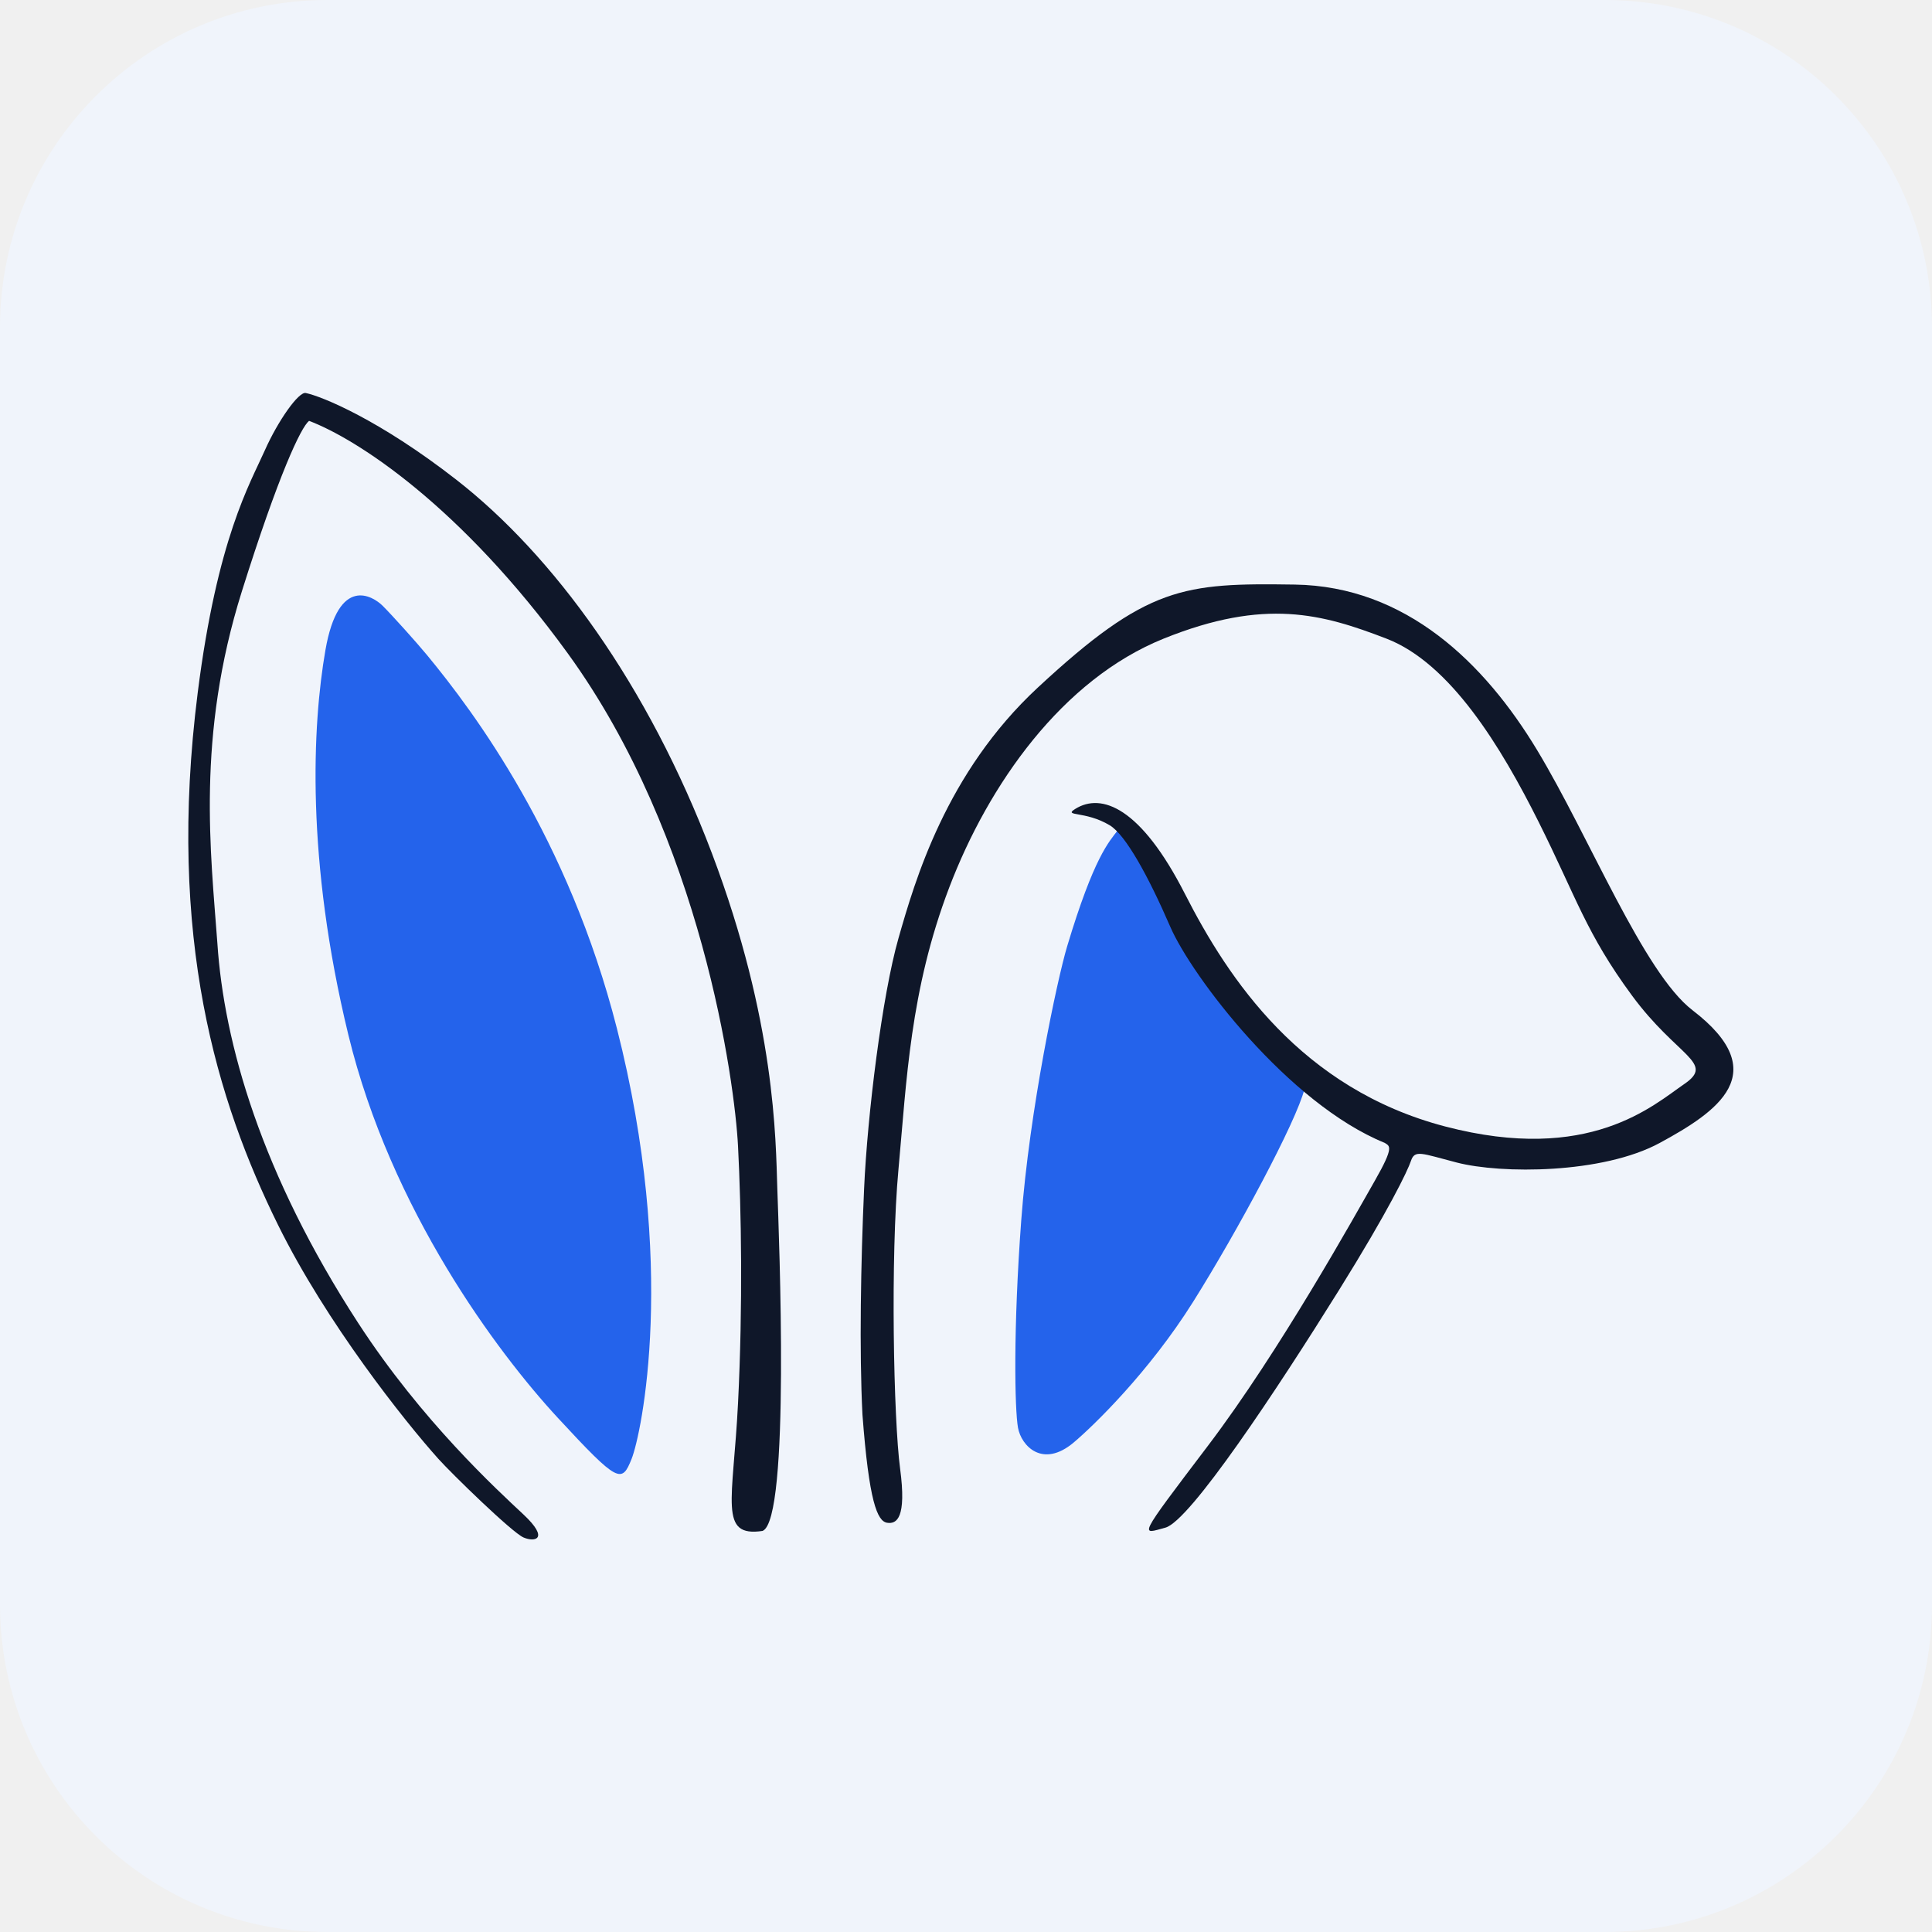
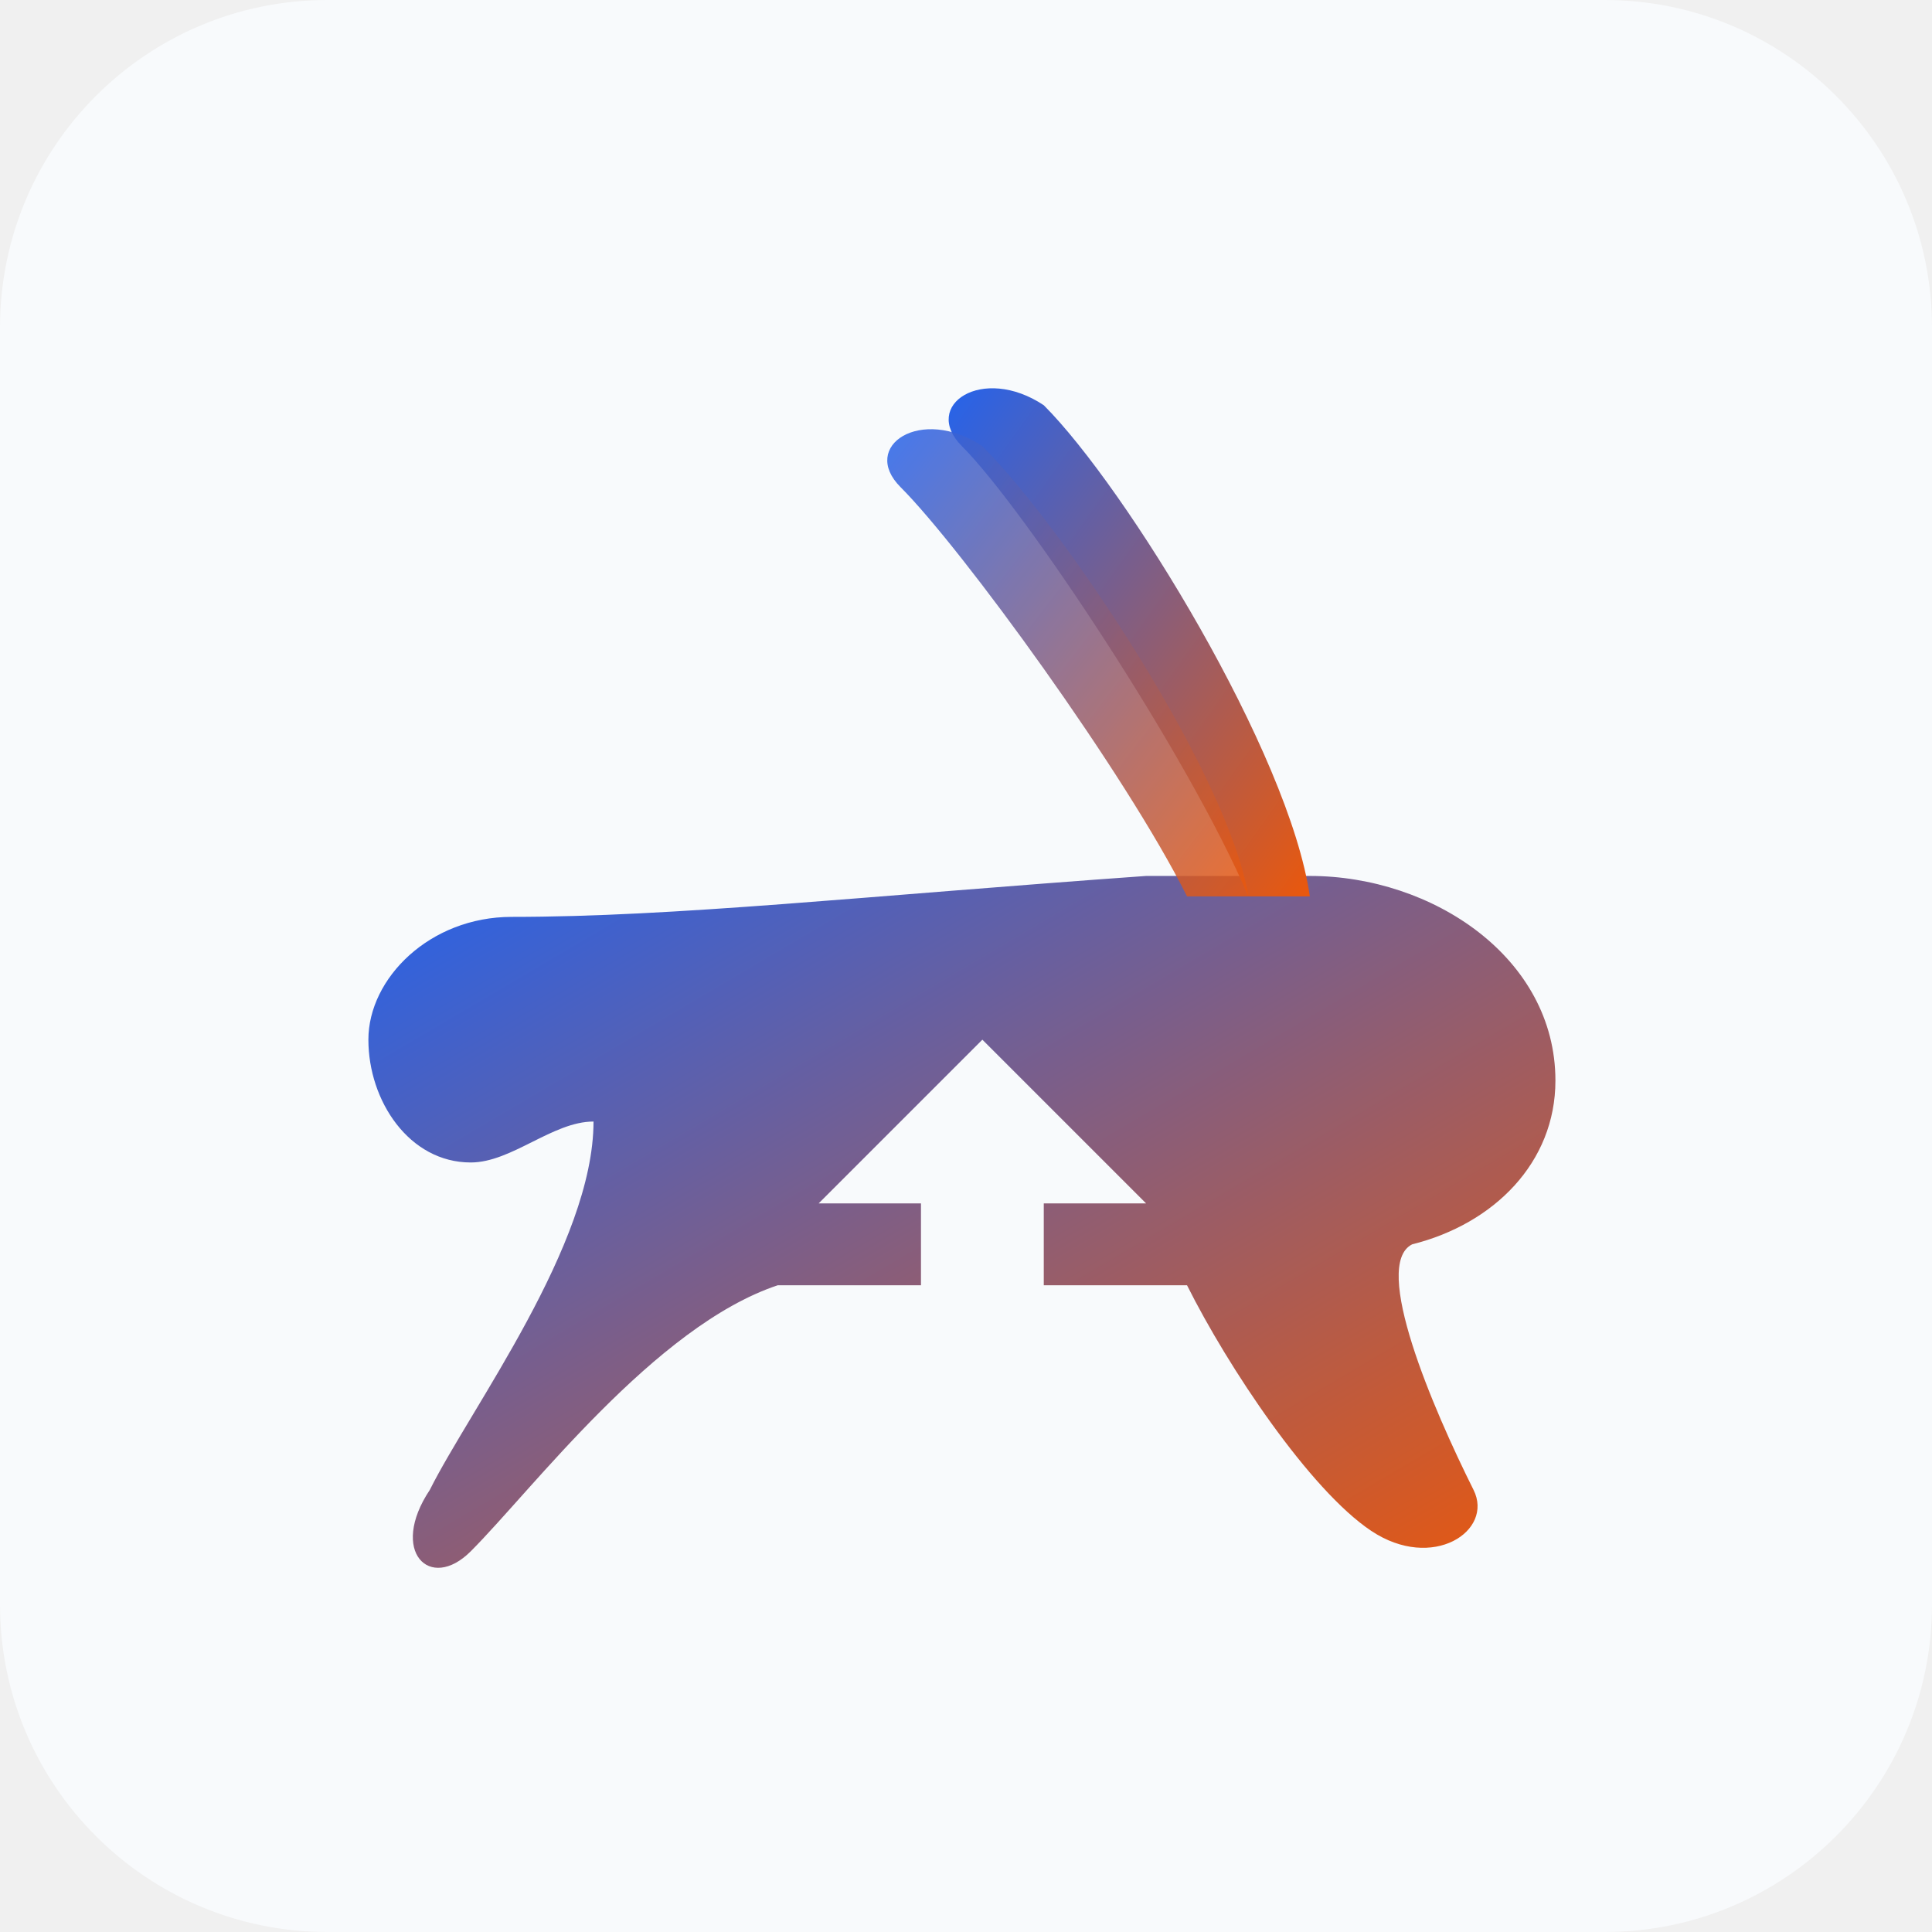
<svg xmlns="http://www.w3.org/2000/svg" width="472" height="472" viewBox="0 0 472 472" fill="none">
-   <rect width="472" height="472" rx="80" fill="#f0f4fb" />
-   <g transform="translate(46, 96) scale(0.8)">
-     <path d="M268.381 169.02C276.61 141.592 281.215 137.02 283.881 133.52C288.381 136.02 290.305 138.735 293.881 144.52C310.881 172.02 329.381 195.52 340.881 212.52C338.381 222.52 320.381 256.02 306.881 277.52C293.381 299.02 276.428 315.427 270.381 320.52C260.881 328.52 254.381 321.52 253.381 316.02C252.381 310.52 251.881 286.02 254.381 252.52C256.881 219.02 265.381 179.02 268.381 169.02Z" fill="#2463eb" />
-     <path d="M102.381 349.52C98.881 348.02 80.418 330.02 76.381 325.52C66.215 314.187 42.181 284.02 27.381 254.02C8.881 216.52 -6.619 166.52 2.881 91.52C8.845 44.436 18.851 27.714 23.381 17.52C27.381 8.52 33.715 -0.48 35.881 0.02C40.715 1.02 58.281 8.12 81.881 26.52C111.381 49.52 140.381 89.02 159.881 140.52C179.381 192.02 179.381 228.02 179.881 243.02C180.381 258.02 183.881 344.02 175.381 347.52C161.881 349.52 166.381 338.52 167.881 308.52C169.381 278.52 168.881 249.52 167.881 230.02C166.881 210.52 156.881 136.02 115.881 79.52C83.081 34.32 51.381 14.02 36.881 8.52C34.381 10.52 27.581 24.92 16.381 60.52C2.381 105.02 6.881 140.52 8.881 168.02C10.881 198.52 22.306 238.52 51.881 284.02C71.381 314.02 94.381 335.02 102.381 342.52C110.381 350.02 105.881 351.02 102.381 349.52Z" fill="#0f1729" />
-     <path d="M213.381 345.02C210.381 344.52 207.881 338.52 205.881 312.02C204.881 292.52 205.381 265.52 206.381 243.02C207.381 220.52 211.881 184.02 216.881 166.52C221.881 149.02 231.381 116.02 259.381 90.02C292.881 58.913 303.881 58.02 337.881 58.52C371.881 59.02 395.881 82.52 411.881 109.02C427.881 135.52 444.381 177.02 459.381 188.52C484.383 207.688 466.881 219.52 449.381 229.02C431.881 238.52 400.881 238.52 387.381 235.02C376.581 232.22 374.548 231.02 373.381 234.52C372.381 237.52 366.581 249.62 351.381 274.02C332.381 304.52 305.881 344.52 298.381 346.52C290.881 348.52 289.381 350.52 311.381 321.52C333.381 292.52 356.381 251.02 362.381 240.52C368.381 230.02 366.881 230.02 365.381 229.02C335.881 217.02 306.381 178.02 299.881 163.02C293.216 147.639 286.27 134.953 281.381 132.02C273.881 127.52 267.037 129.422 270.881 127.02C278.881 122.02 290.881 126.52 304.381 153.02C317.615 178.998 339.881 212.52 383.881 224.02C427.881 235.52 447.381 217.52 456.881 211.02C466.381 204.52 454.749 202.84 440.881 184.02C426.881 165.02 423.881 154.02 412.381 131.02C400.881 108.02 385.381 82.52 365.881 75.02C346.381 67.52 328.881 62.52 297.881 75.02C266.881 87.52 244.381 119.52 232.381 151.02C220.381 182.52 219.381 210.02 216.881 237.02C214.381 264.02 215.381 313.52 217.381 328.52C219.381 343.52 216.381 345.52 213.381 345.02Z" fill="#0f1729" />
-     <path d="M130.881 194.02C116.081 136.02 87.381 97.573 72.881 80.02C69.715 76.186 62.381 68.02 59.381 65.02C56.381 62.02 45.881 55.52 41.881 78.52C37.881 101.52 35.881 142.52 48.881 196.02C61.881 249.52 94.381 293.02 112.881 313.02C131.381 333.02 132.381 333.02 135.381 325.52C138.381 318.02 149.381 266.52 130.881 194.02Z" fill="#2463eb" />
+   <defs>
+     <linearGradient id="bunny-grad" x1="0%" y1="0%" x2="100%" y2="100%">
+       <stop offset="0%" stop-color="#2563eb" />
+       <stop offset="100%" stop-color="#ea580c" />
+     </linearGradient>
+     <mask id="arrow-mask">
+       <rect x="-50" y="-50" width="572" height="572" fill="white" />
+       <path d="M 250 240 L 210 280 H 235 V 325 H 265 V 280 H 290 Z" fill="black" transform="translate(-10, 14)" />
+     </mask>
+   </defs>
+   <rect width="472" height="472" rx="80" fill="#f8fafc" />
+   <g mask="url(#arrow-mask)">
+     <g transform="translate(-10, 14)">
+       <path d="M 330 200 C 360 200, 390 220, 390 250 C 390 270, 375 285, 355 290 C 345 295, 360 330, 370 350 C 375 360, 360 370, 345 360 C 330 350, 310 320, 300 300 C 270 300, 230 300, 200 300 C 170 310, 140 350, 125 365 C 115 375, 105 365, 115 350 C 125 330, 155 290, 155 260 C 145 260, 135 270, 125 270 C 110 270, 100 255, 100 240 C 100 225, 115 210, 135 210 C 175 210, 220 205, 290 200 Z" fill="url(#bunny-grad)" />
+       <path d="M 315 205 C 300 170, 260 110, 245 95 C 235 85, 250 75, 265 85 C 285 105, 325 170, 330 205 Z" fill="url(#bunny-grad)" />
+       <path d="M 300 205 C 285 175, 245 120, 230 105 C 220 95, 235 85, 250 95 C 270 115, 310 175, 315 205 Z" fill="url(#bunny-grad)" opacity="0.85" />
+     </g>
  </g>
</svg>
